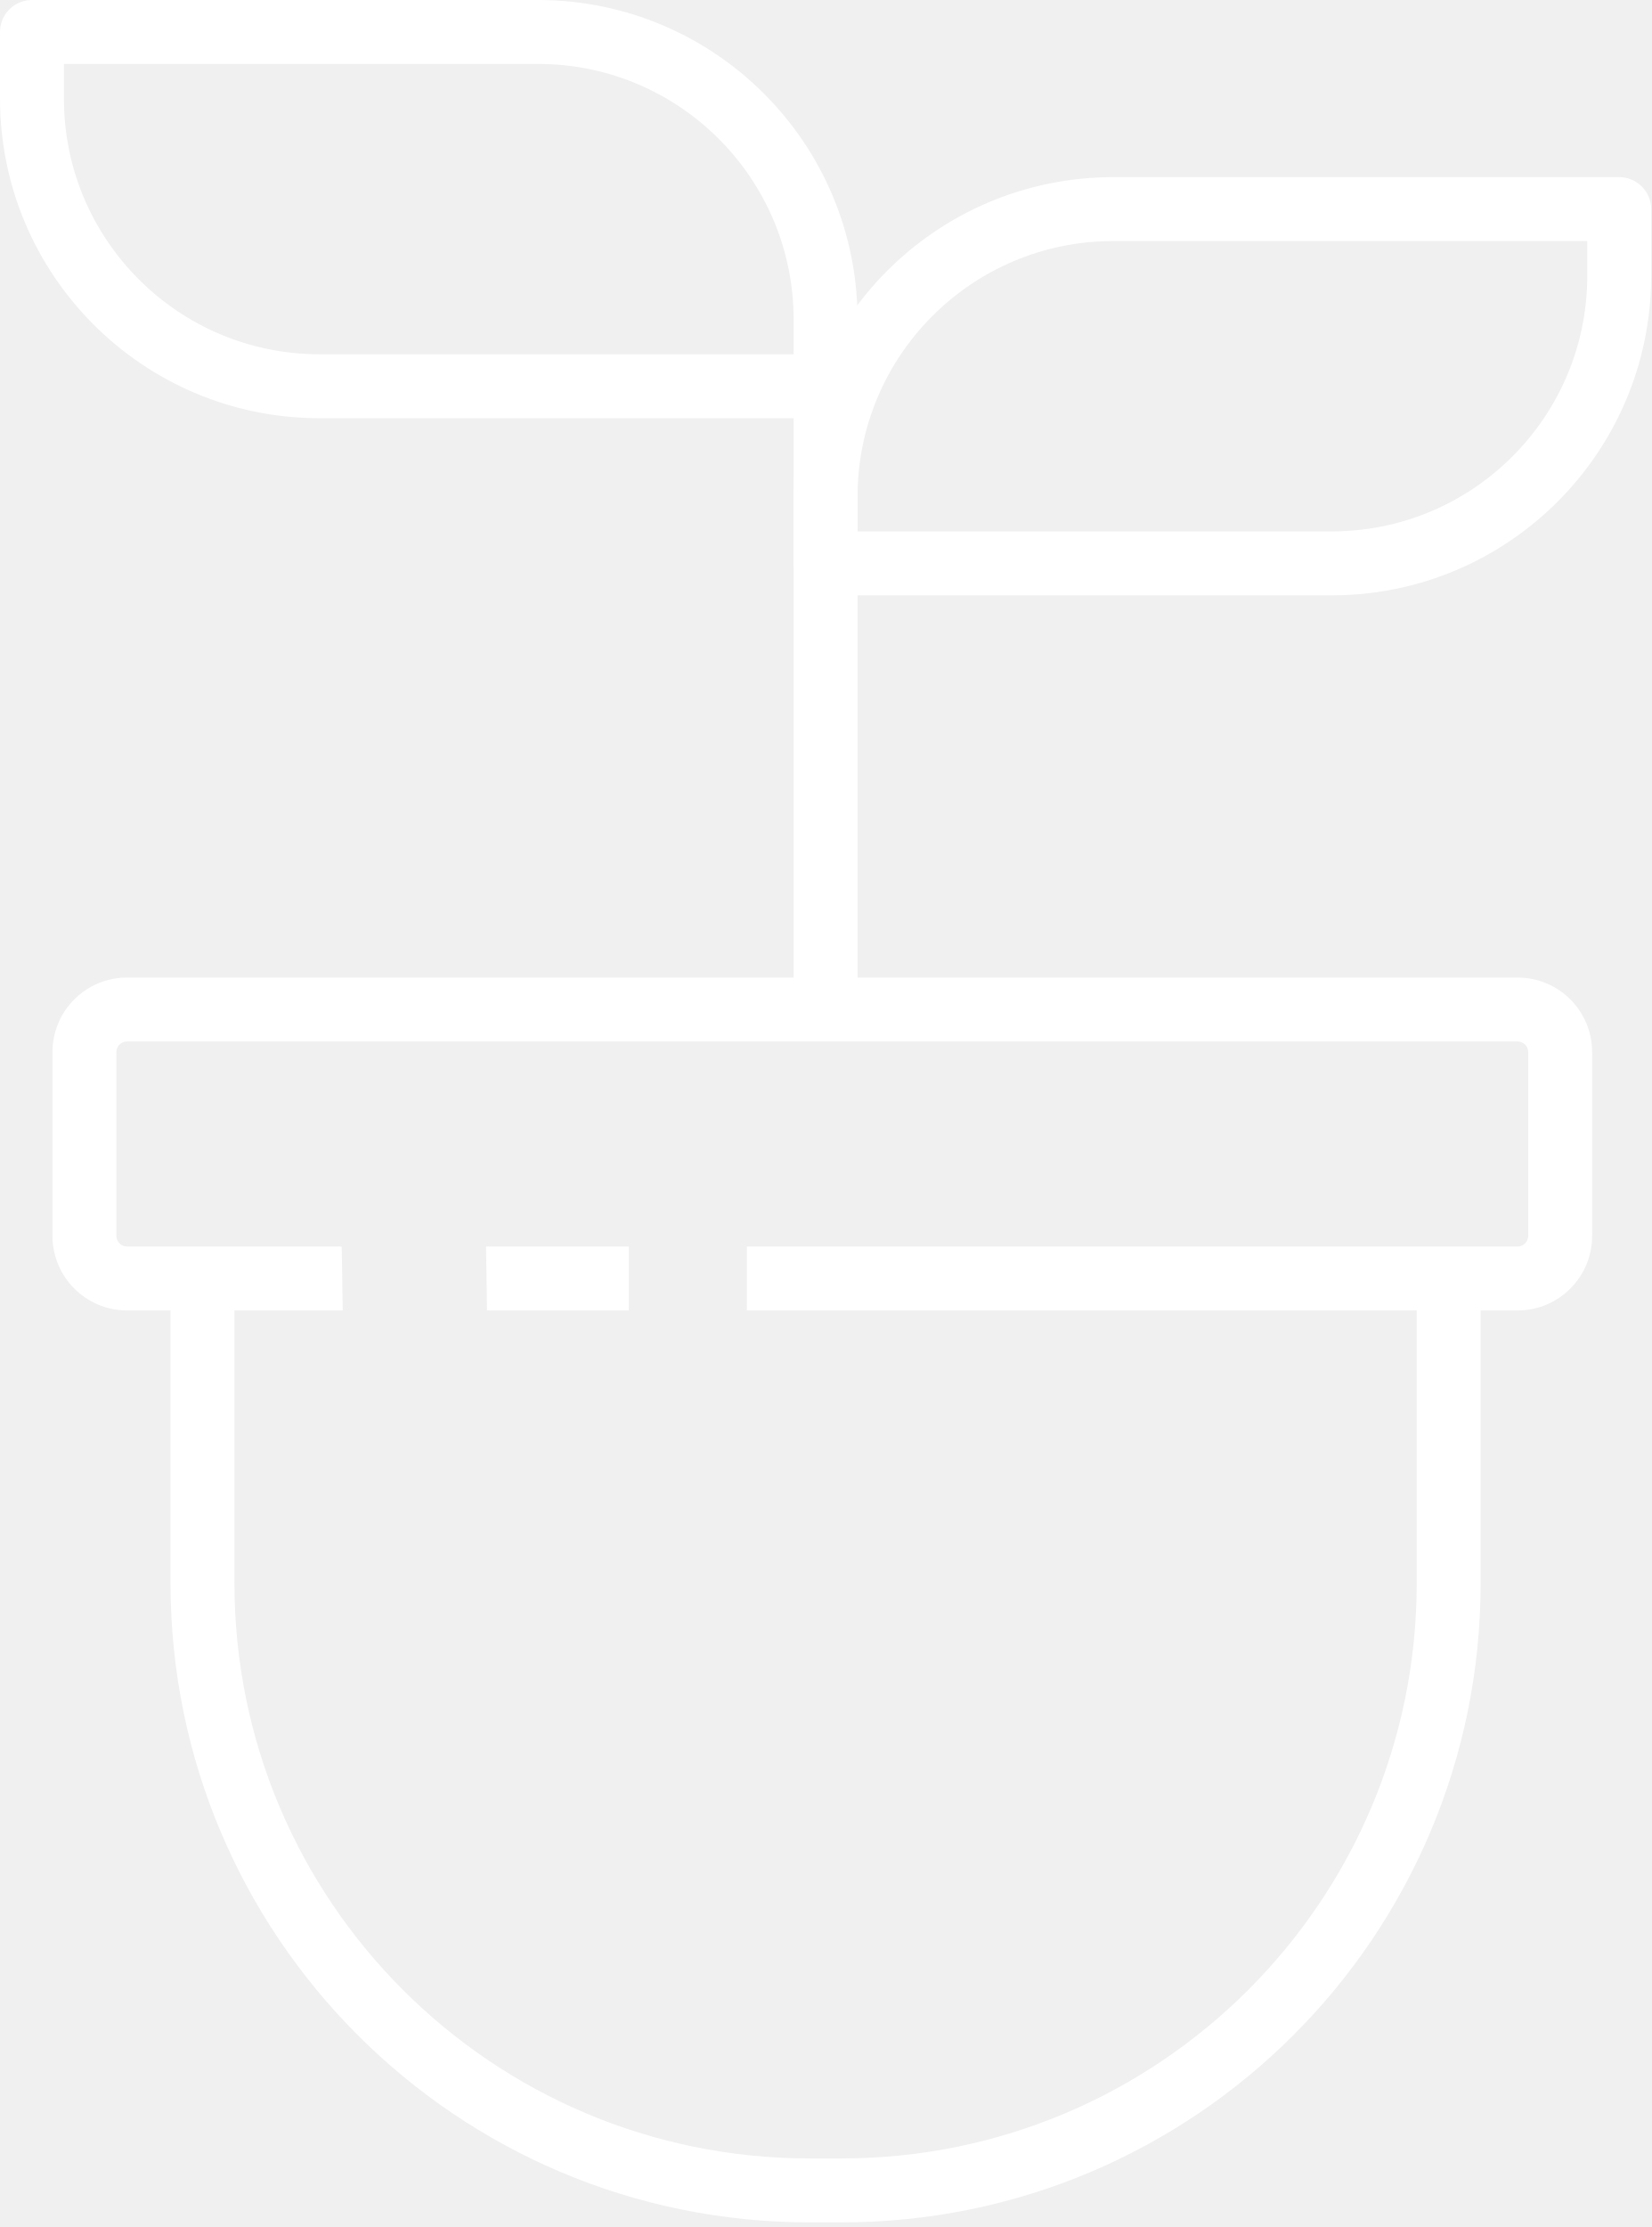
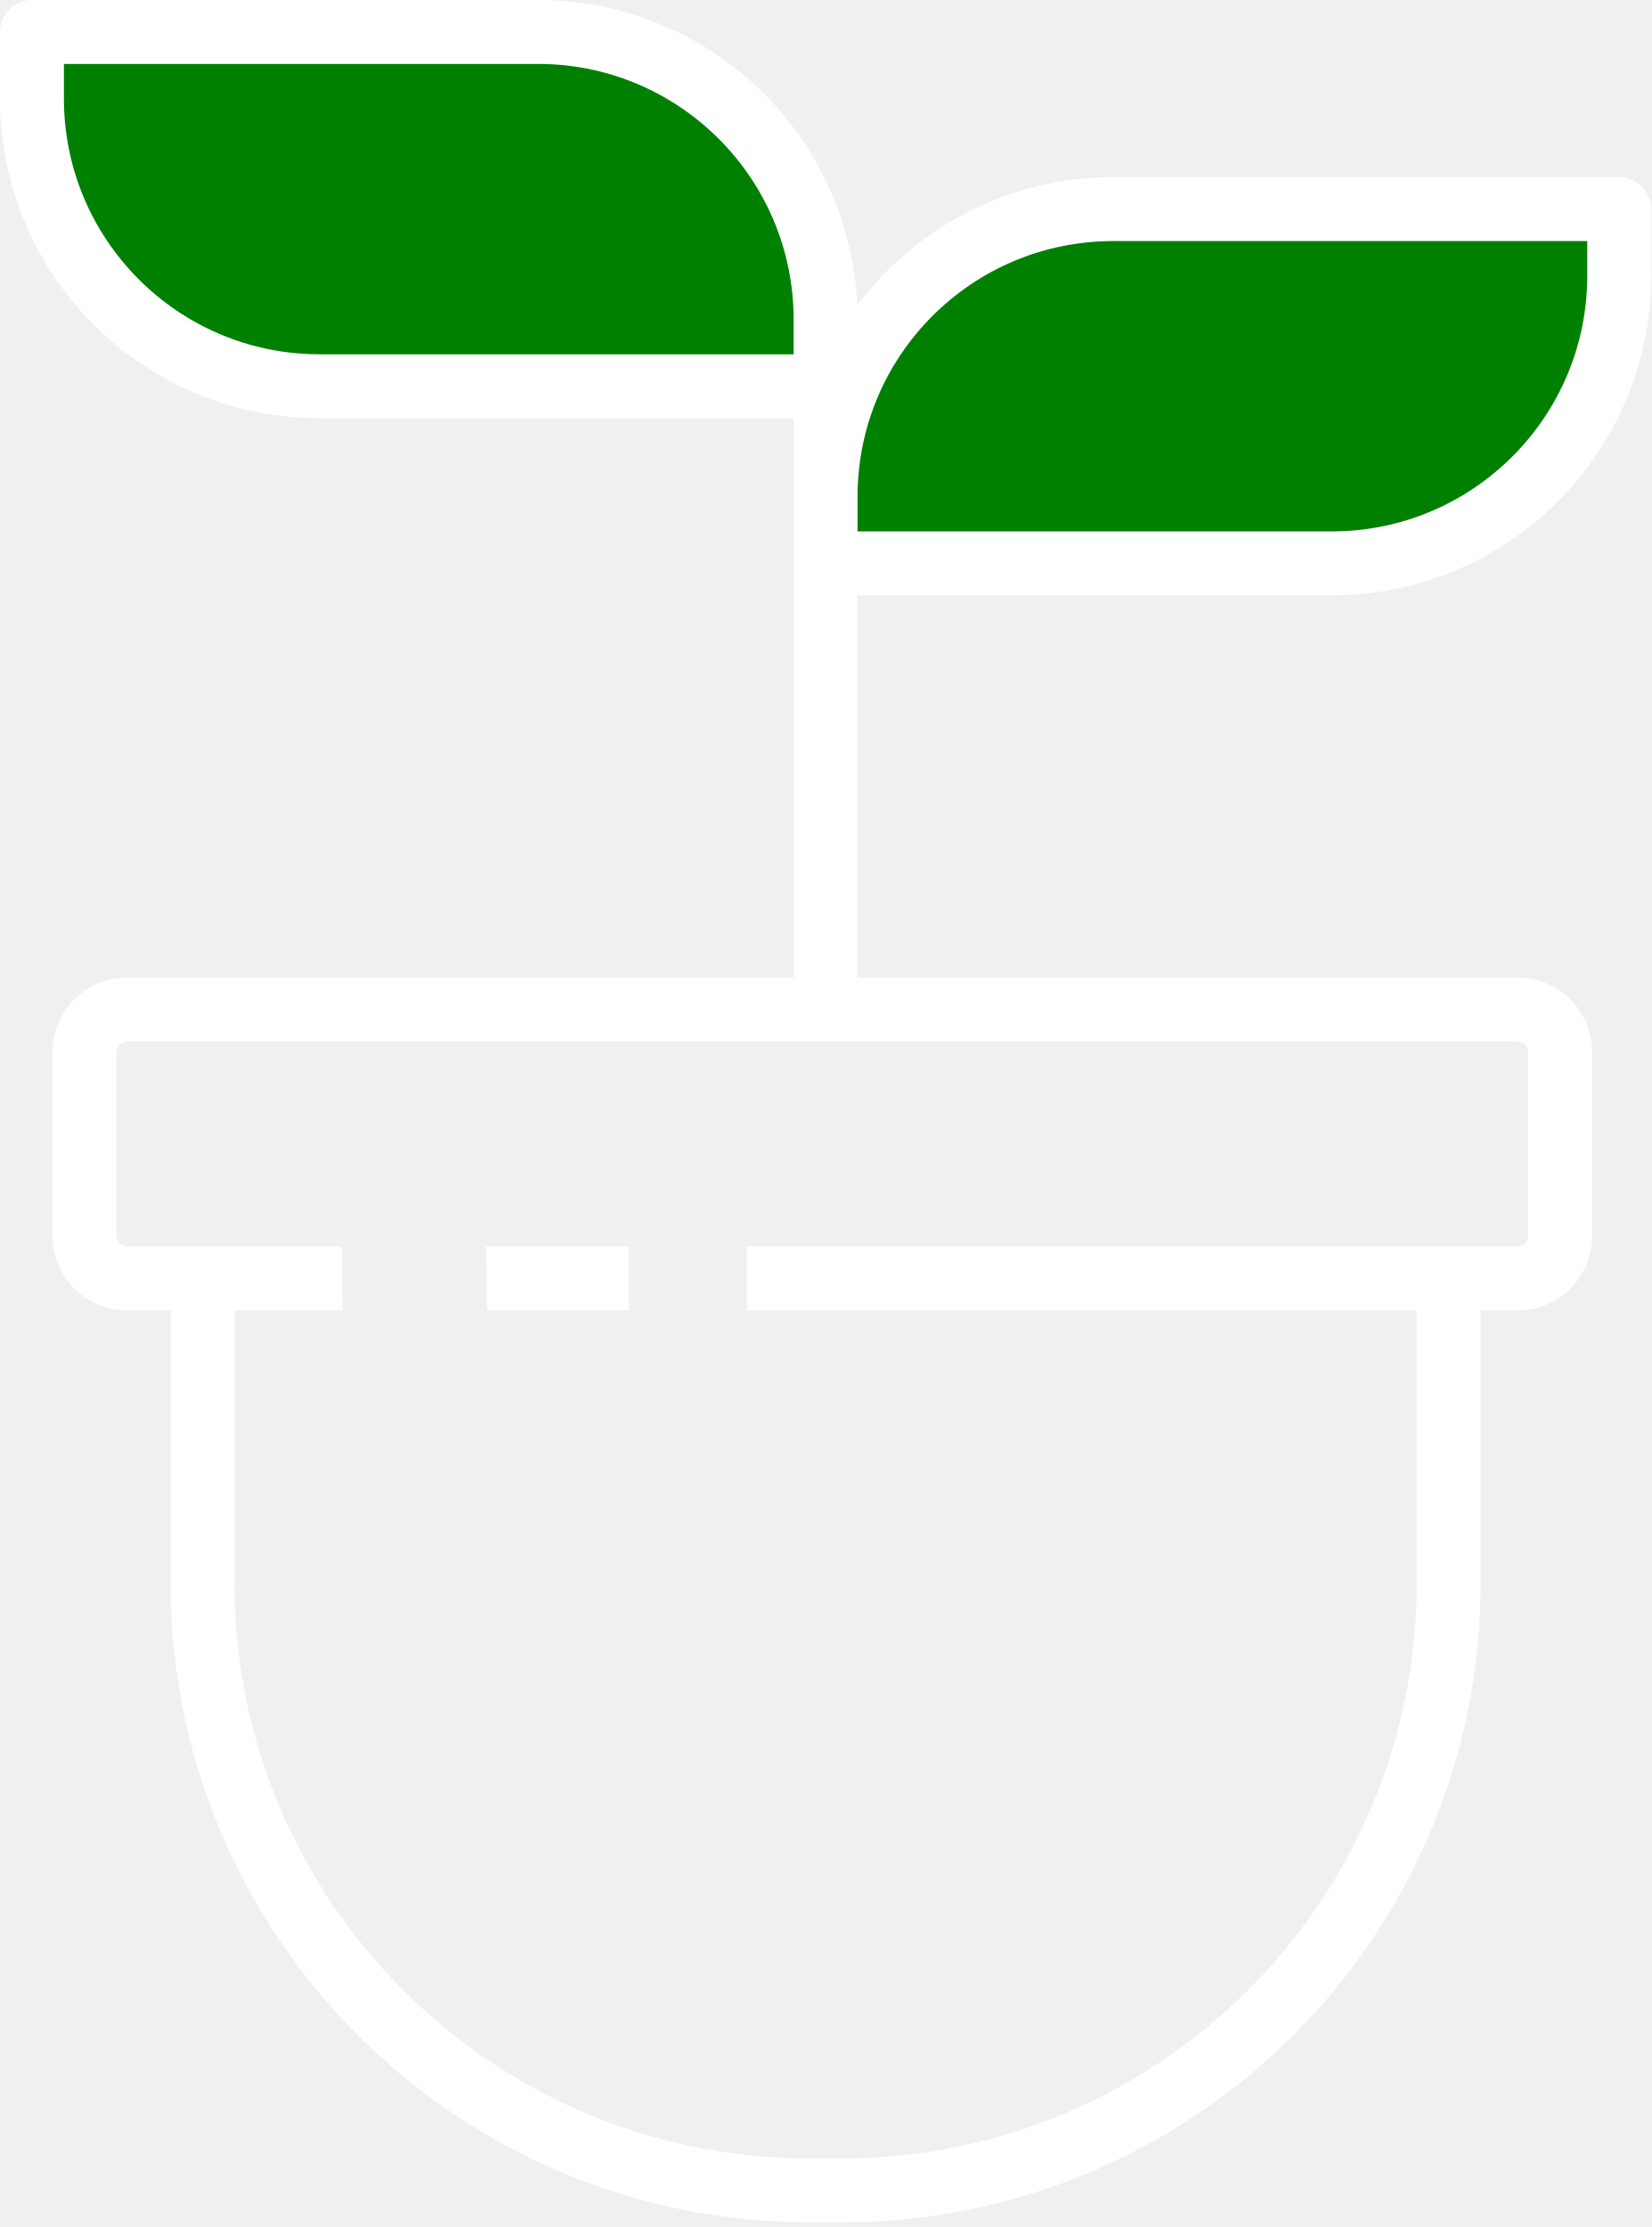
- <svg xmlns="http://www.w3.org/2000/svg" aria-hidden="true" width="155" height="209" viewBox="0 0 155 209" fill="none">
+ <svg xmlns="http://www.w3.org/2000/svg" aria-hidden="true" width="155" height="209" viewBox="0 0 155 209" fill="green">
  <path fill-rule="evenodd" clip-rule="evenodd" d="M11.925 91.74C8.06 91.74 4.926 94.874 4.926 98.74V115.983C4.926 119.849 8.06 122.983 11.925 122.983H16.008V148.566C16.008 181.703 42.871 208.566 76.008 208.566H78.992C112.129 208.566 138.992 181.703 138.992 148.566V122.983H142.459C146.325 122.983 149.459 119.849 149.459 115.983V98.74C149.459 94.874 146.325 91.74 142.459 91.74H11.925ZM59.029 122.983H45.719L45.626 116.983H59.029V122.983ZM70.112 122.983H132.992V148.566C132.992 178.389 108.815 202.566 78.992 202.566H76.008C46.185 202.566 22.008 178.389 22.008 148.566V122.983H32.172L32.079 116.983H19.008H11.925C11.373 116.983 10.925 116.536 10.925 115.983V98.74C10.925 98.187 11.373 97.74 11.925 97.74H142.459C143.011 97.74 143.459 98.187 143.459 98.74V115.983C143.459 116.536 143.011 116.983 142.459 116.983H135.992H70.112V122.983Z" fill="white" />
  <path d="M80.5 36.248C80.5 34.591 79.157 33.248 77.5 33.248C75.843 33.248 74.5 34.591 74.5 36.248H80.5ZM80.5 92.893V36.248H74.5V92.893H80.5Z" fill="white" />
  <path d="M3 3H50.5C65.412 3 77.5 15.088 77.5 30V36.248H30C15.088 36.248 3 24.16 3 9.248V3Z" stroke="white" stroke-width="6" stroke-linejoin="round" />
  <path d="M152 19.624H104.5C89.588 19.624 77.5 31.712 77.5 46.624V52.872H125C139.912 52.872 152 40.784 152 25.872V19.624Z" stroke="white" stroke-width="6" stroke-linejoin="round" />
</svg>
